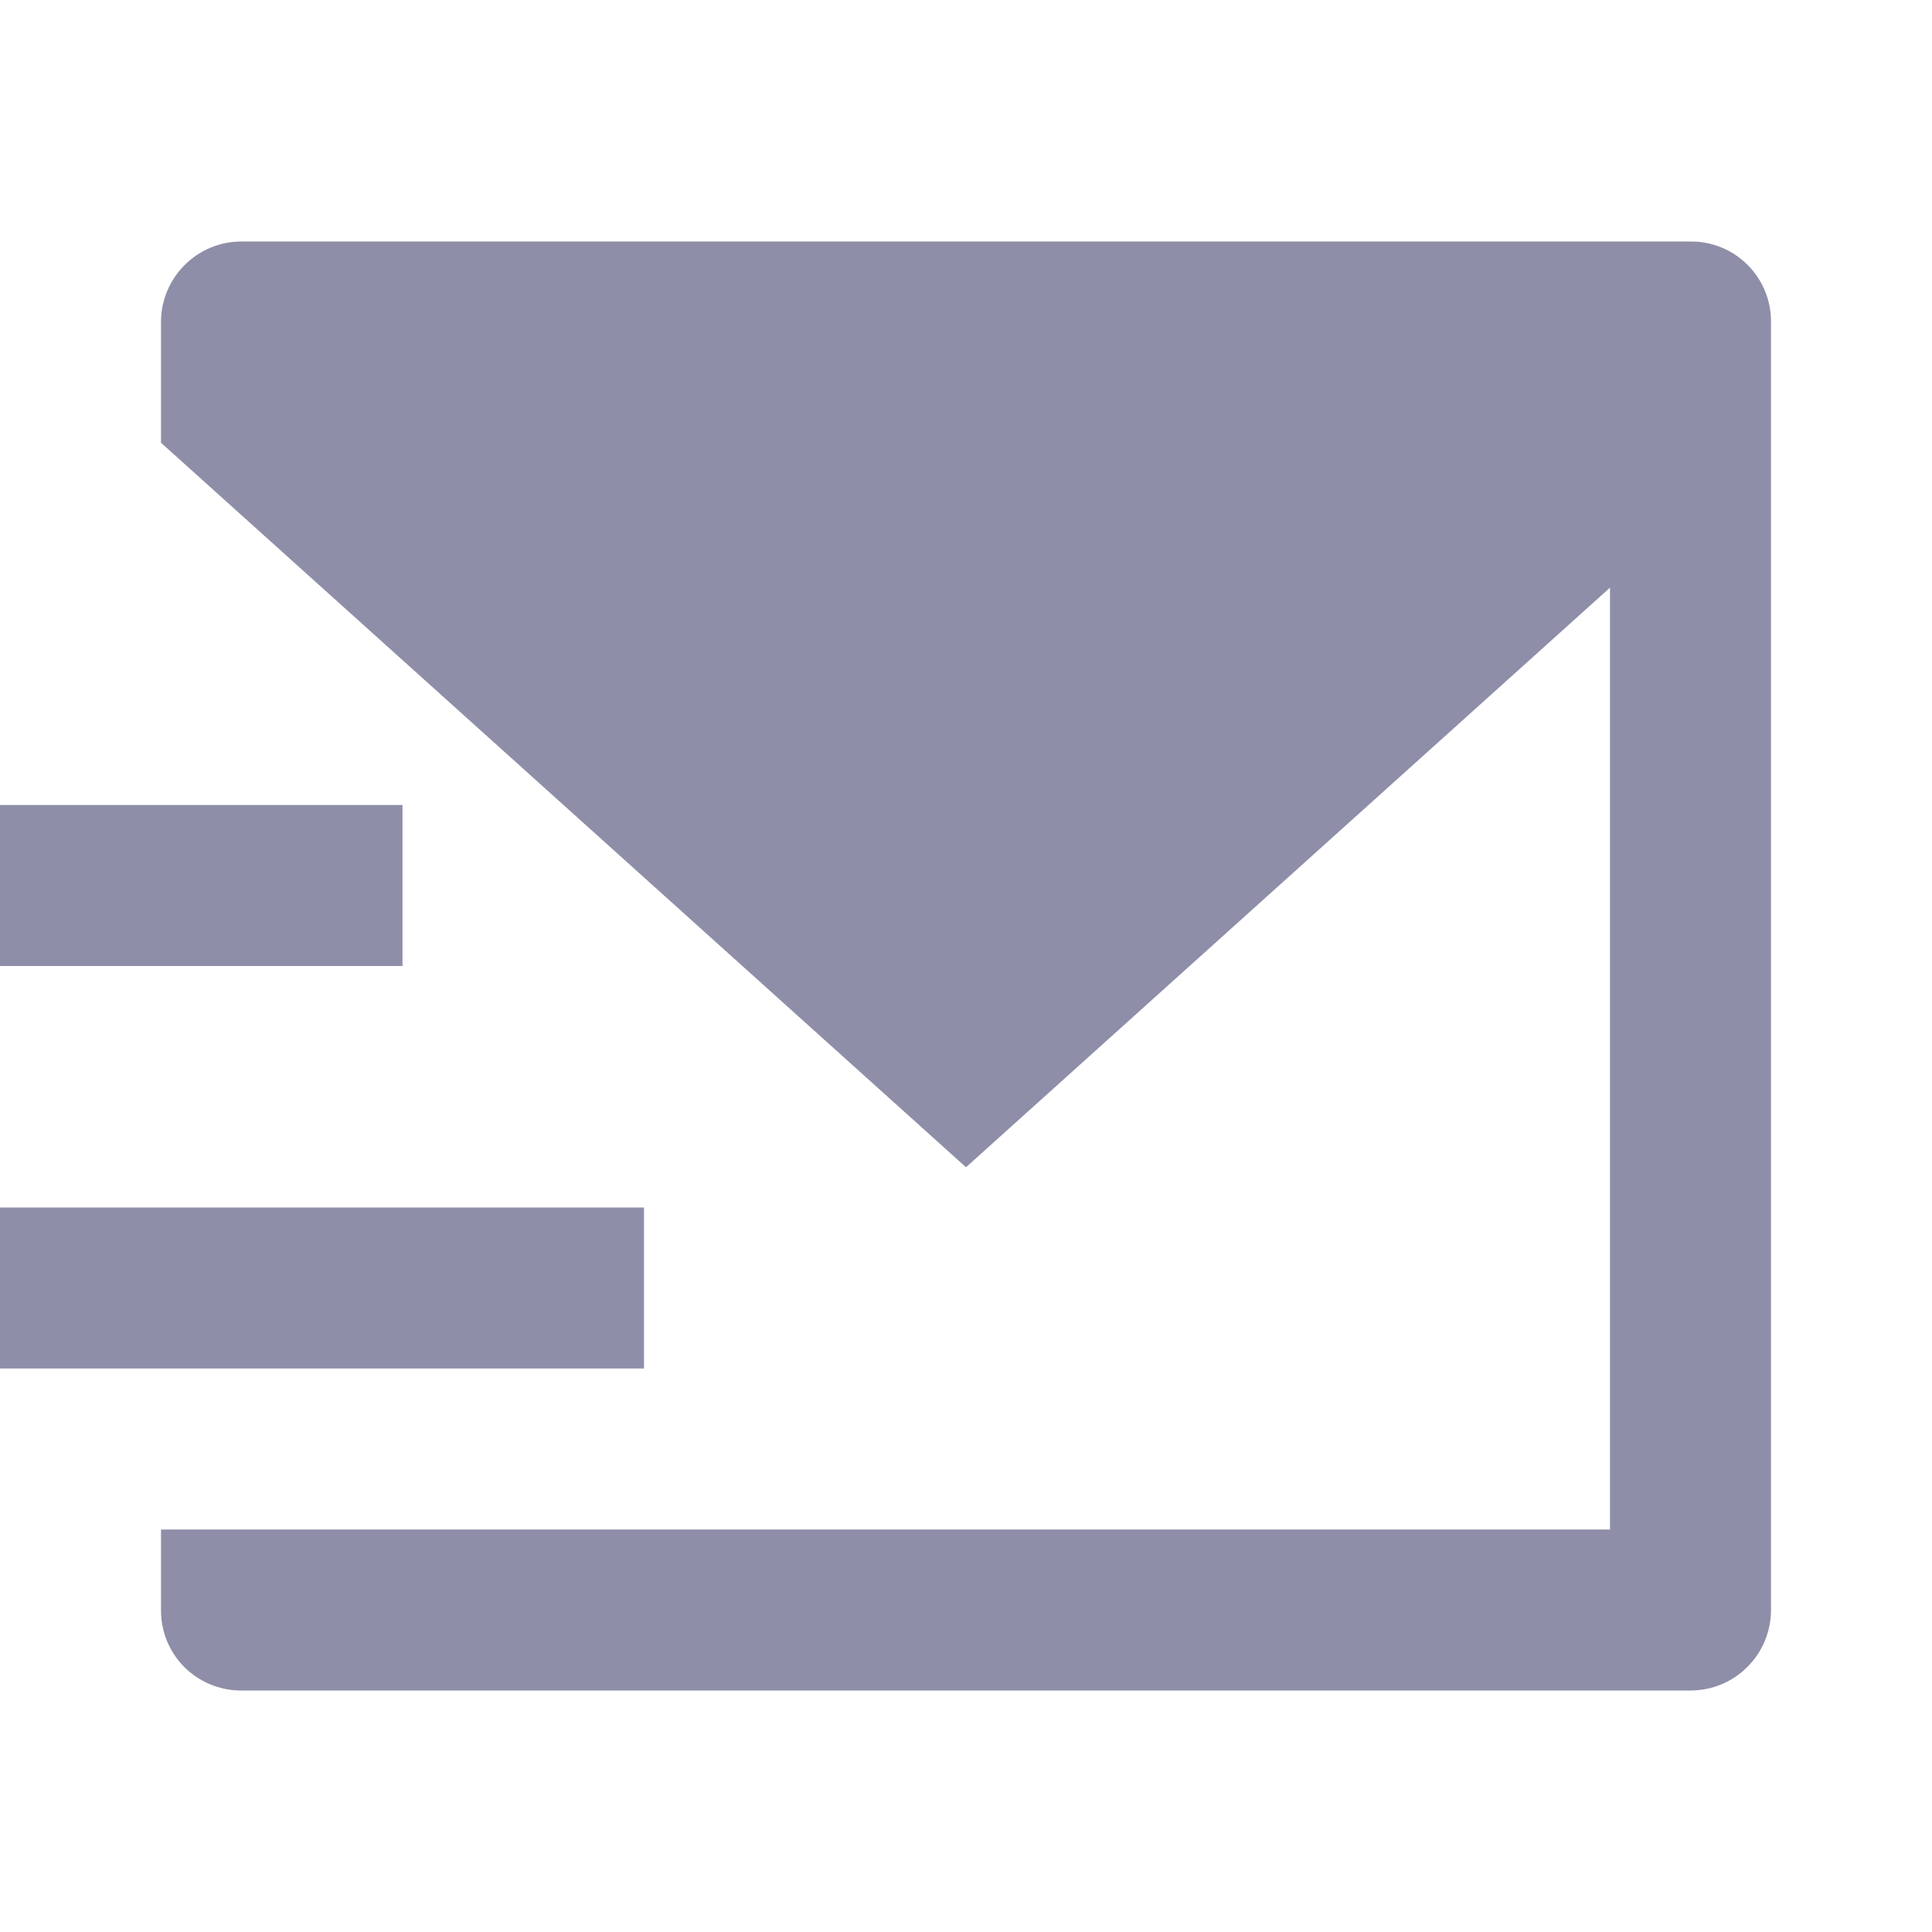
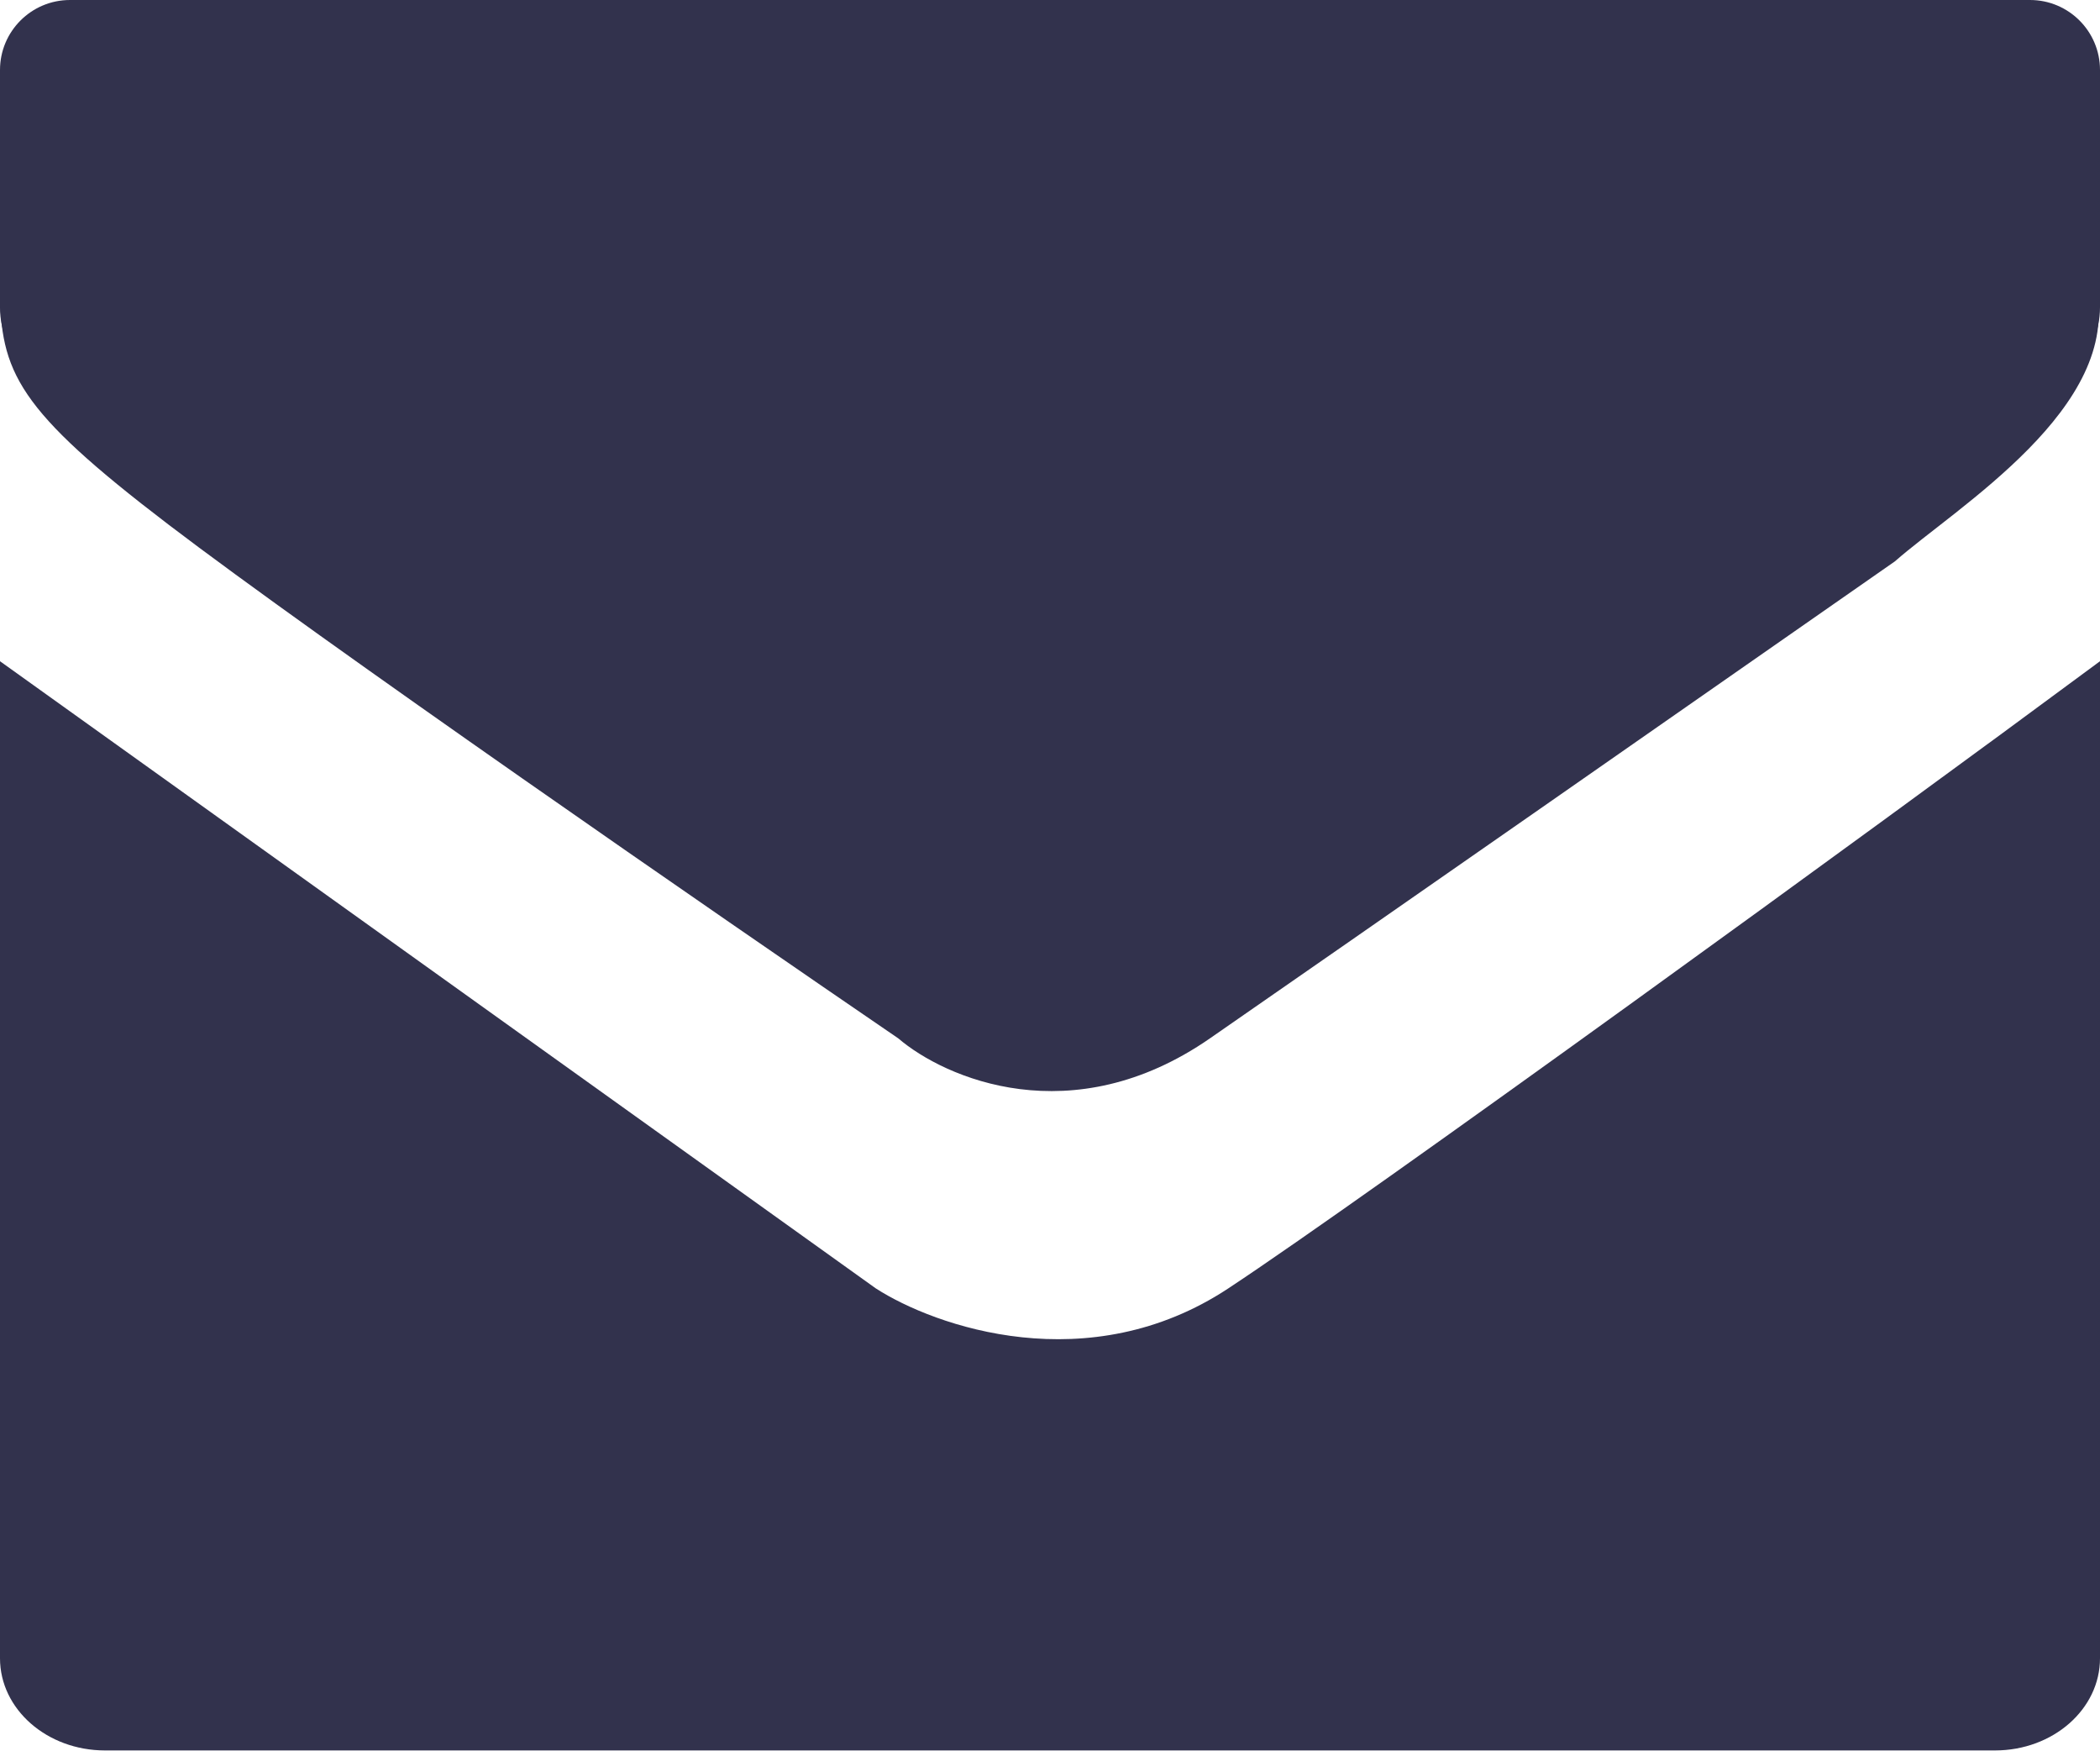
- <svg xmlns="http://www.w3.org/2000/svg" width="24" height="24" viewBox="0 0 24 24" fill="none">
-   <path d="M2 5.5V3.993C2.002 3.73 2.107 3.479 2.293 3.293C2.478 3.107 2.729 3.002 2.992 3H21.008C21.556 3 22 3.445 22 3.993V20.007C21.998 20.27 21.893 20.521 21.707 20.707C21.522 20.893 21.271 20.998 21.008 21H2.992C2.729 21 2.477 20.895 2.29 20.709C2.104 20.523 2 20.27 2 20.007V19H20V7.3L12 14.5L2 5.5ZM0 10H5V12H0V10ZM0 15H8V17H0V15Z" fill="#8E8EA9" />
+ <svg xmlns="http://www.w3.org/2000/svg" width="24" height="20" viewBox="0 0 24 20" fill="none">
+   <path d="M0 0.8C0 0.358 0.358 0 0.8 0H23.2C23.642 0 24 0.358 24 0.8V3.511C24 4.063 23.552 4.511 23 4.511H1C0.448 4.511 0 4.063 0 3.511V0.8Z" fill="#32324D" />
+   <path d="M1.922 5.991C0.197 4.675 4.17824e-05 4.252 0 3.289H23.953C24.258 4.652 22.359 5.795 21.656 6.414C19.703 7.777 15.403 10.774 13.828 11.864C12.253 12.955 10.797 12.319 10.266 11.864C8.203 10.455 3.647 7.307 1.922 5.991Z" fill="#32324D" />
+   <path d="M22.8 16H1.2C0.537 16 0 16.471 0 17.053V18.947C0 19.529 0.537 20 1.2 20H22.8C23.463 20 24 19.529 24 18.947V17.053C24 16.471 23.463 16 22.8 16Z" fill="#32324D" />
+   <path d="M0 7.555V17.798V18.526H24V7.555C21.367 9.505 15.633 13.668 14.039 14.72C12.445 15.773 10.688 15.159 10.008 14.72L0 7.555Z" fill="#32324D" />
</svg>
